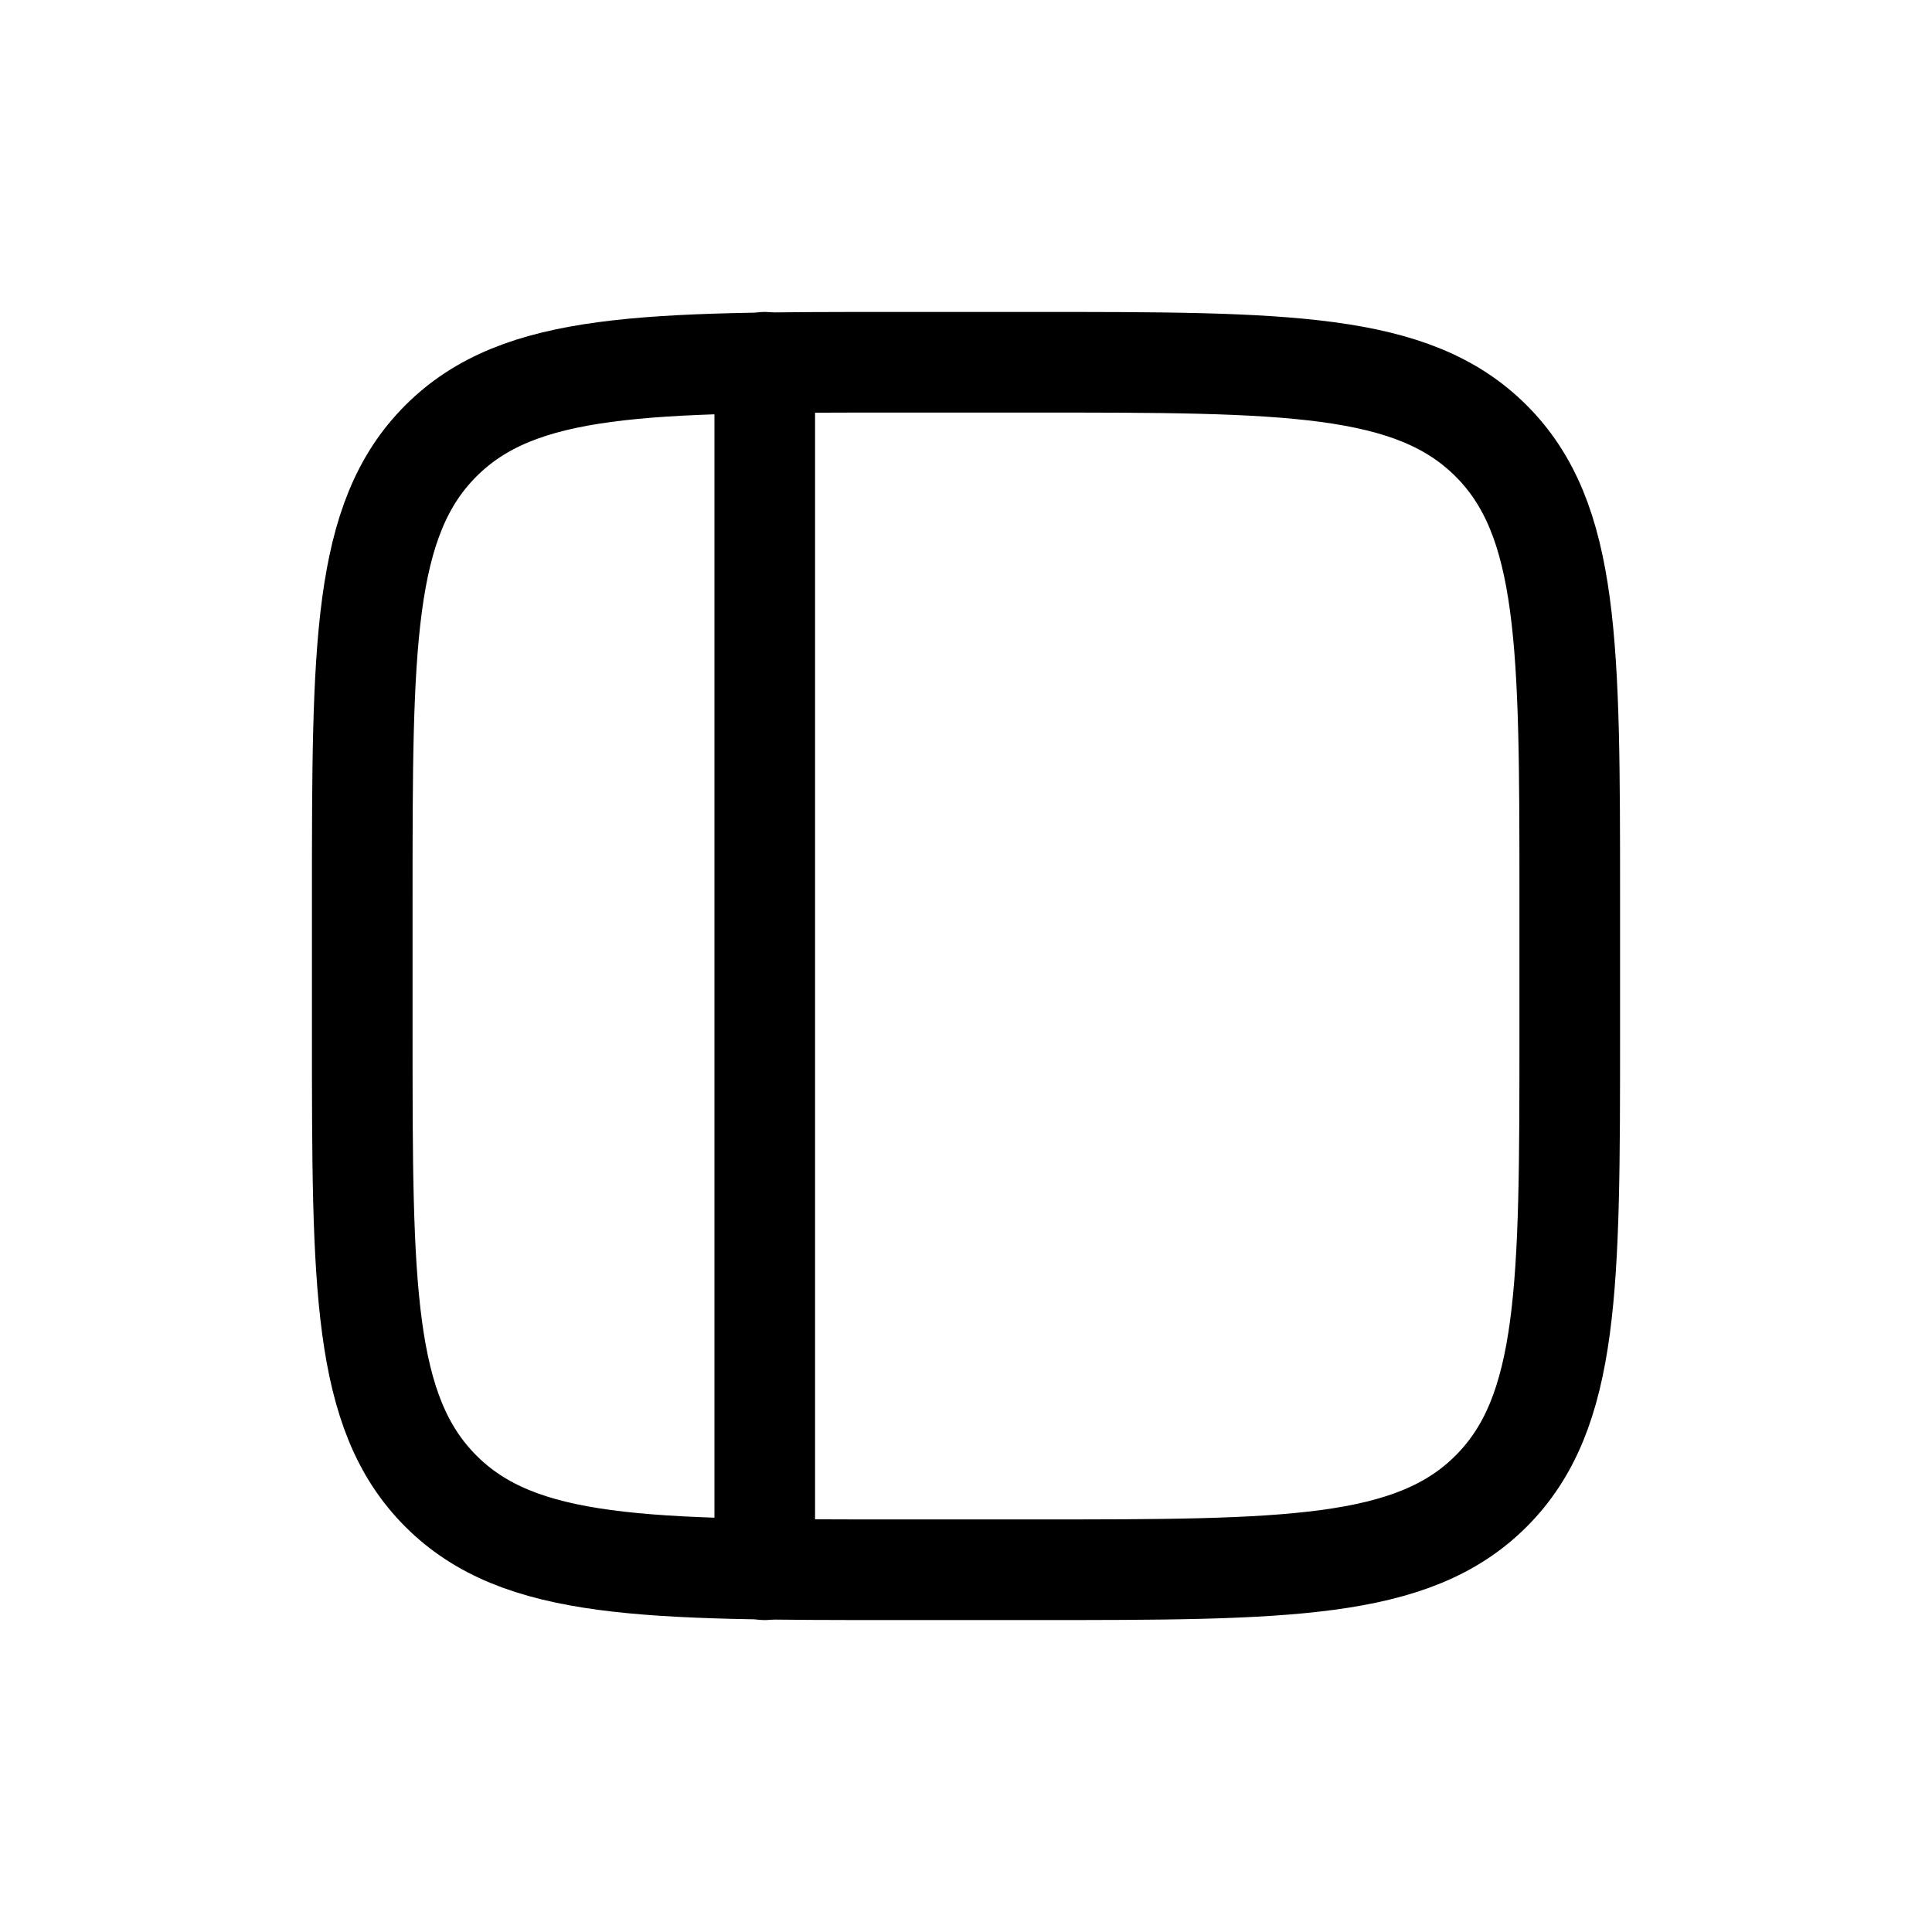
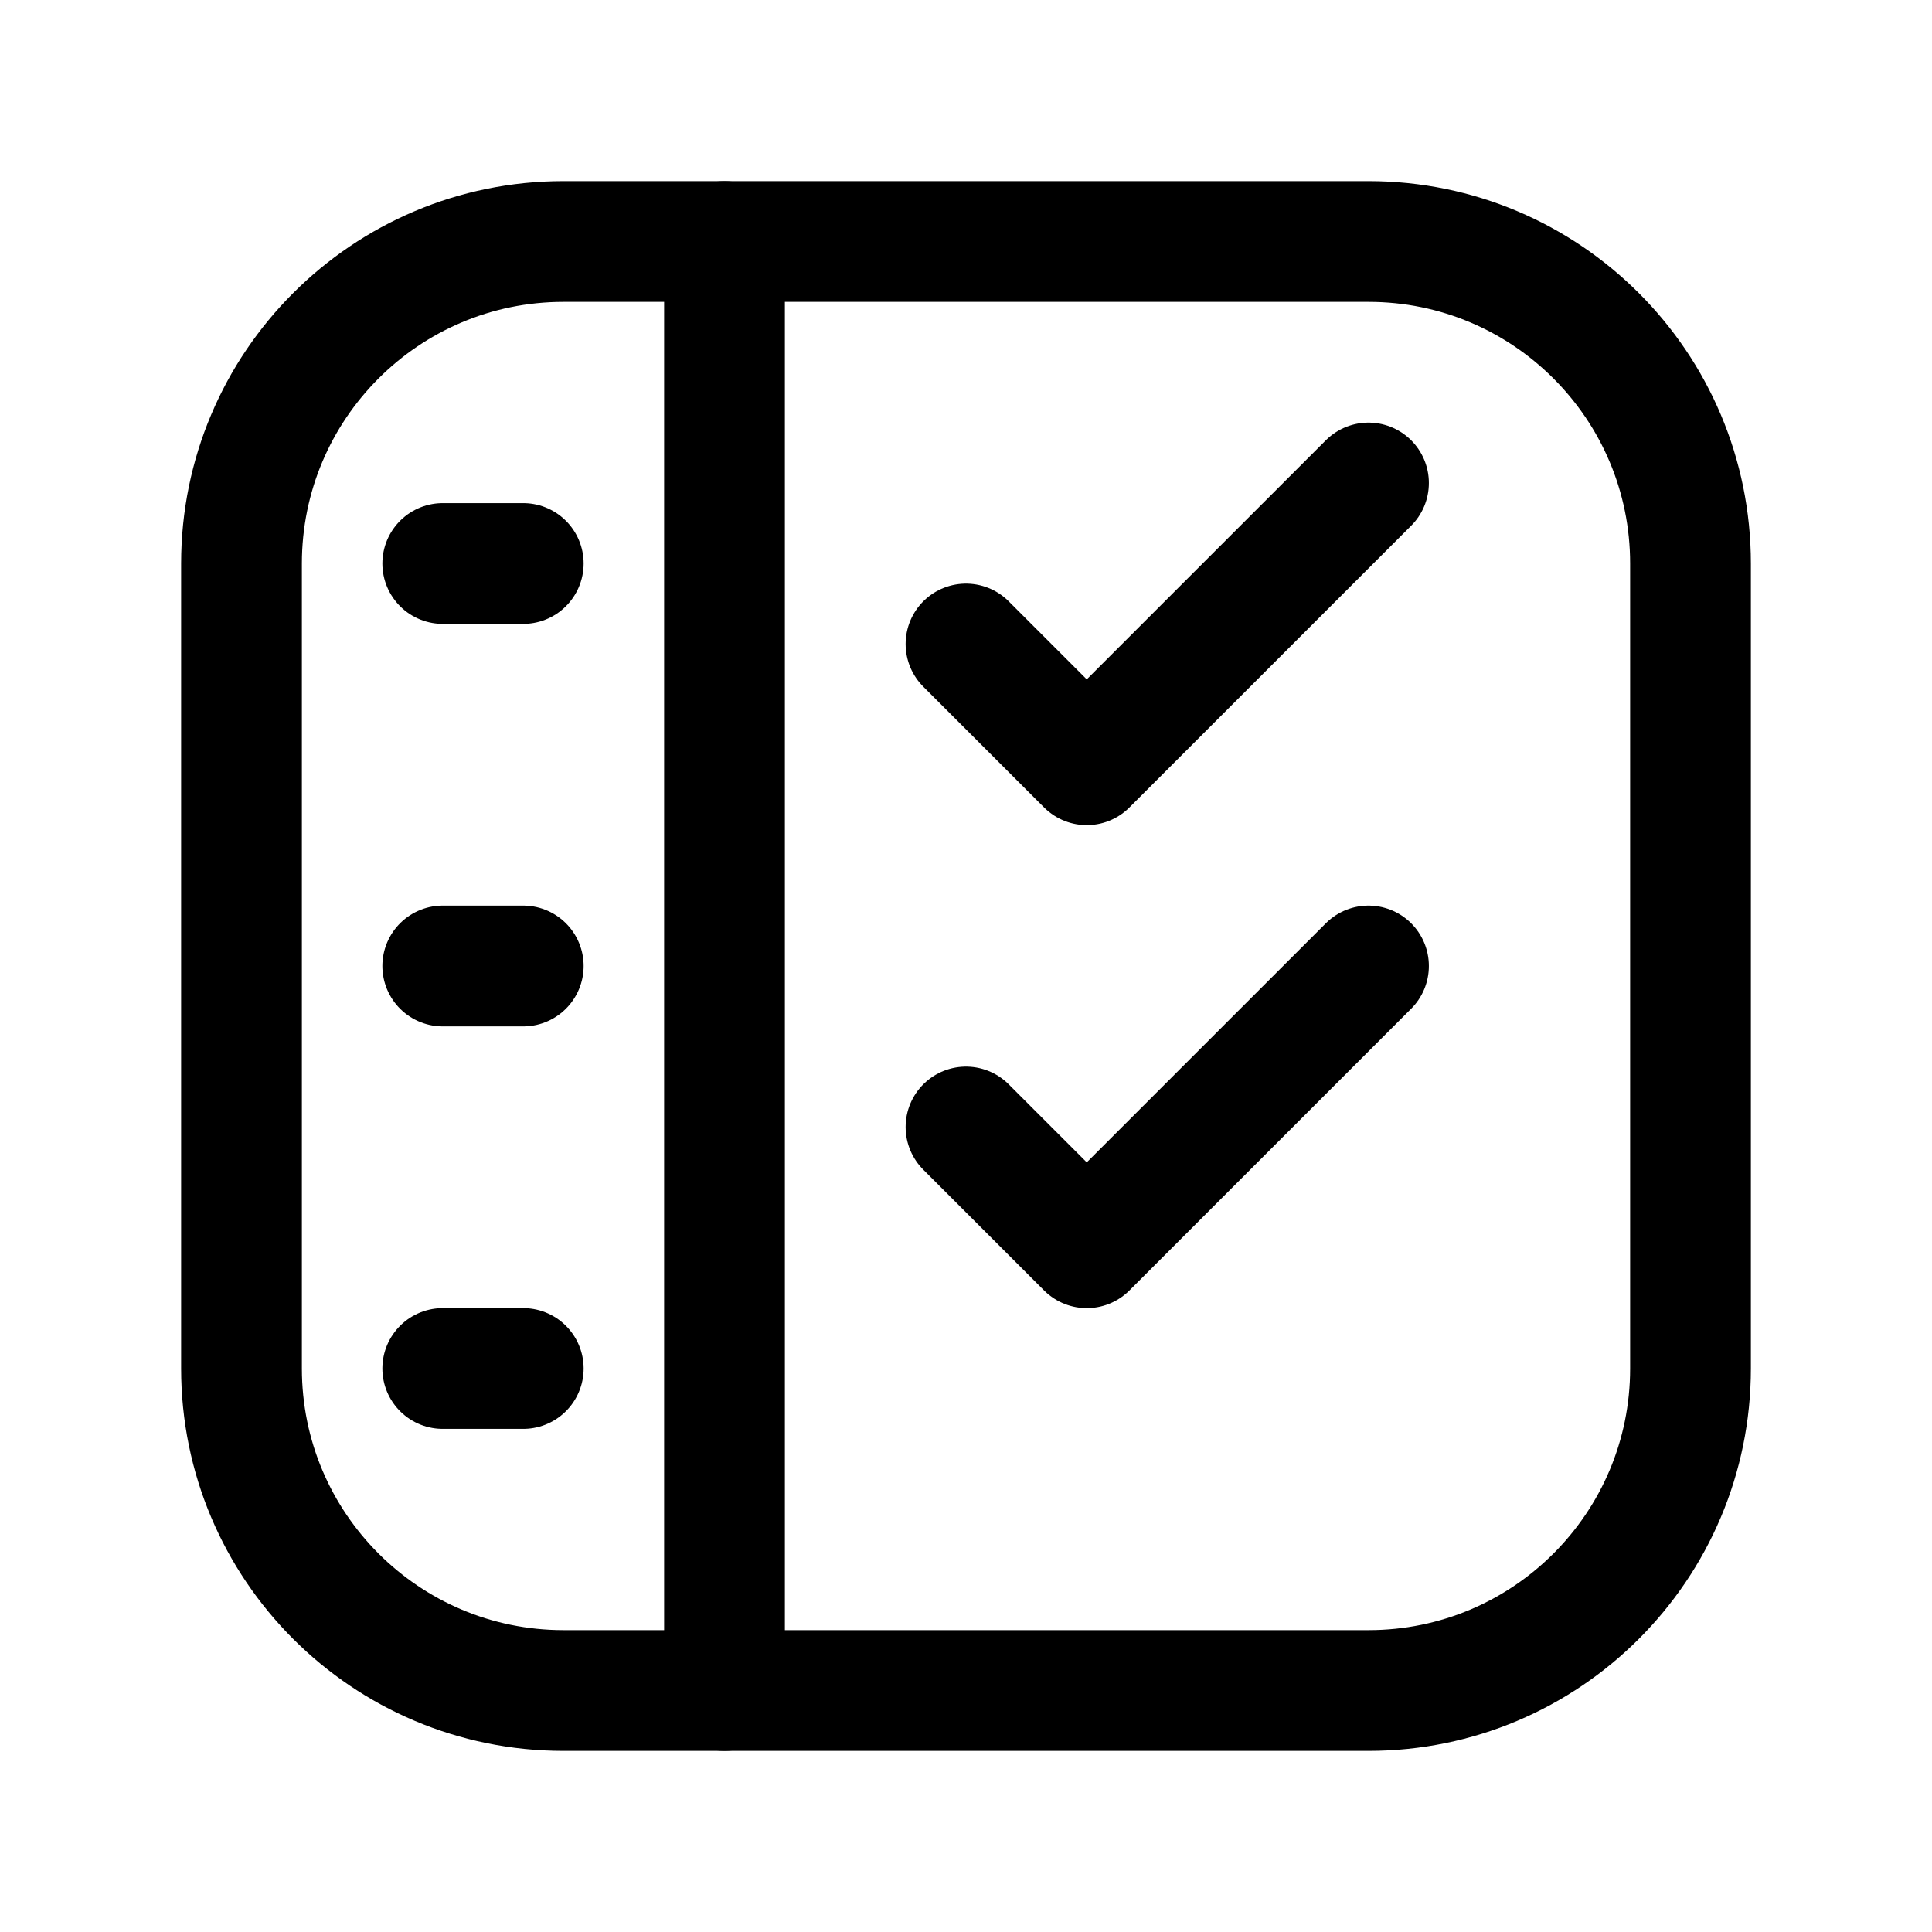
- <svg xmlns="http://www.w3.org/2000/svg" viewBox="0 0 24 24" fill="none" color="oklch(78% 0 0)">
-   <g transform="translate(2 2) scale(0.8333333)">
-     <path d="M13 3H11C7.229 3 5.343 3 4.172 4.172C3 5.343 3 7.229 3 11V13C3 16.771 3 18.657 4.172 19.828C5.343 21 7.229 21 11 21H13C16.771 21 18.657 21 19.828 19.828C21 18.657 21 16.771 21 13V11C21 7.229 21 5.343 19.828 4.172C18.657 3 16.771 3 13 3Z" stroke="currentColor" stroke-linecap="round" stroke-linejoin="round" stroke-width="1.5" />
-     <path d="M9 3V21" stroke="currentColor" stroke-linecap="round" stroke-linejoin="round" stroke-width="1.5" />
+ <svg xmlns="http://www.w3.org/2000/svg" viewBox="0 0 24 24" fill="none" color="oklch(72% 0 0)">
+   <g stroke="currentColor" stroke-width="1.5" stroke-linecap="round" stroke-linejoin="round">
+     <rect x="3" y="3" width="18" height="18" rx="4" />
+     <path d="M9 3v18m3-13 1.5 1.5L17 6m-5 8 1.5 1.5L17 12M5.5 7h1M5.5 12h1M5.5 17h1" />
  </g>
</svg>
